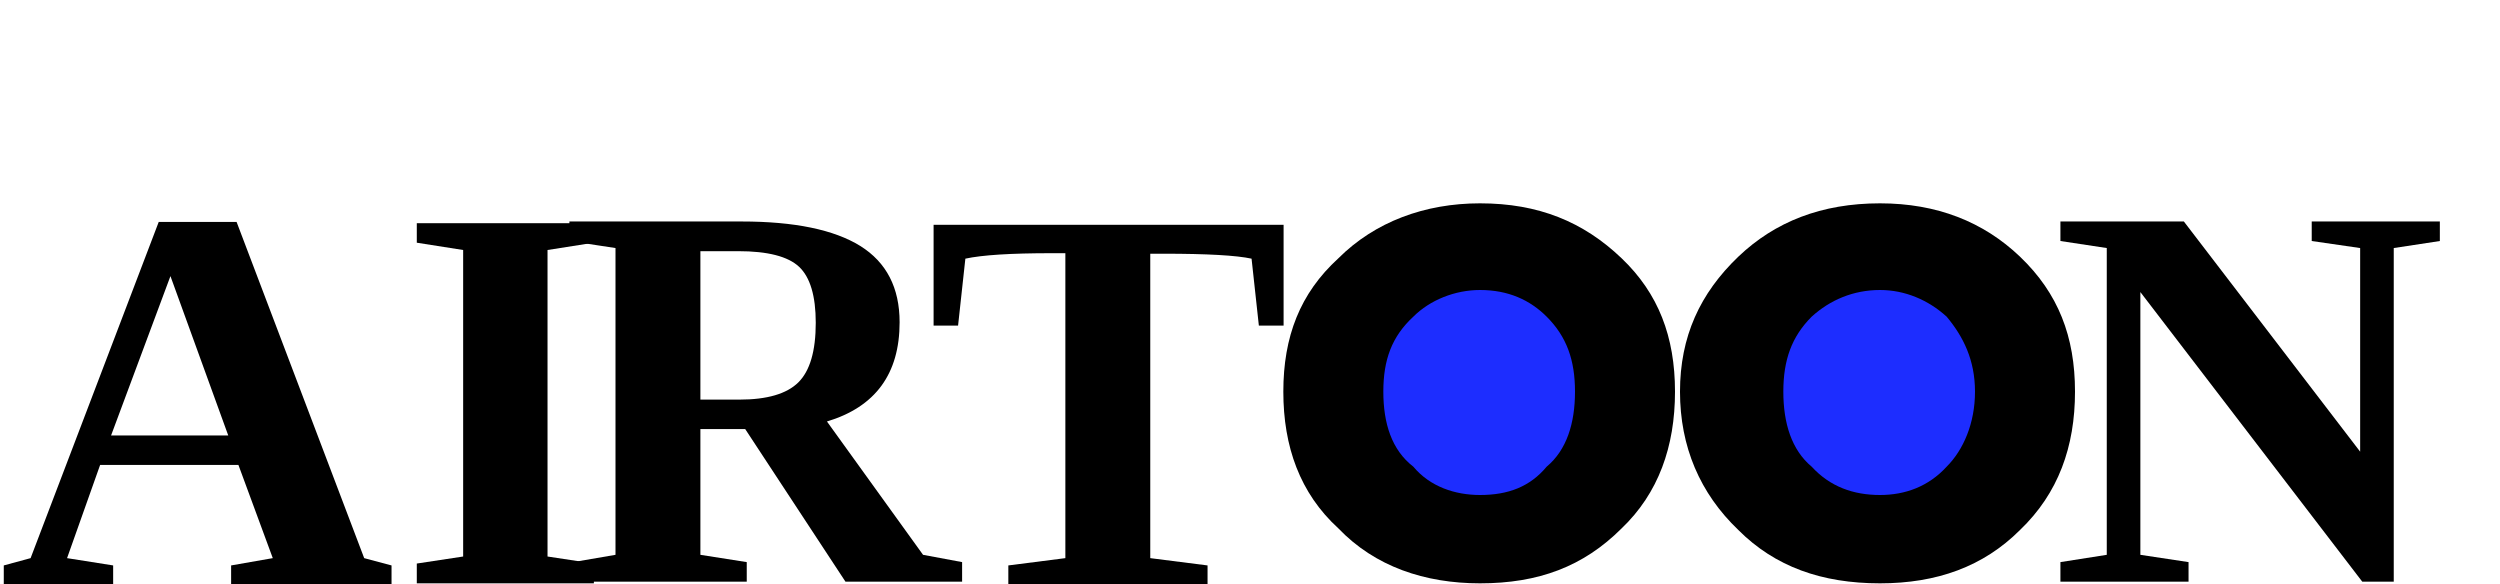
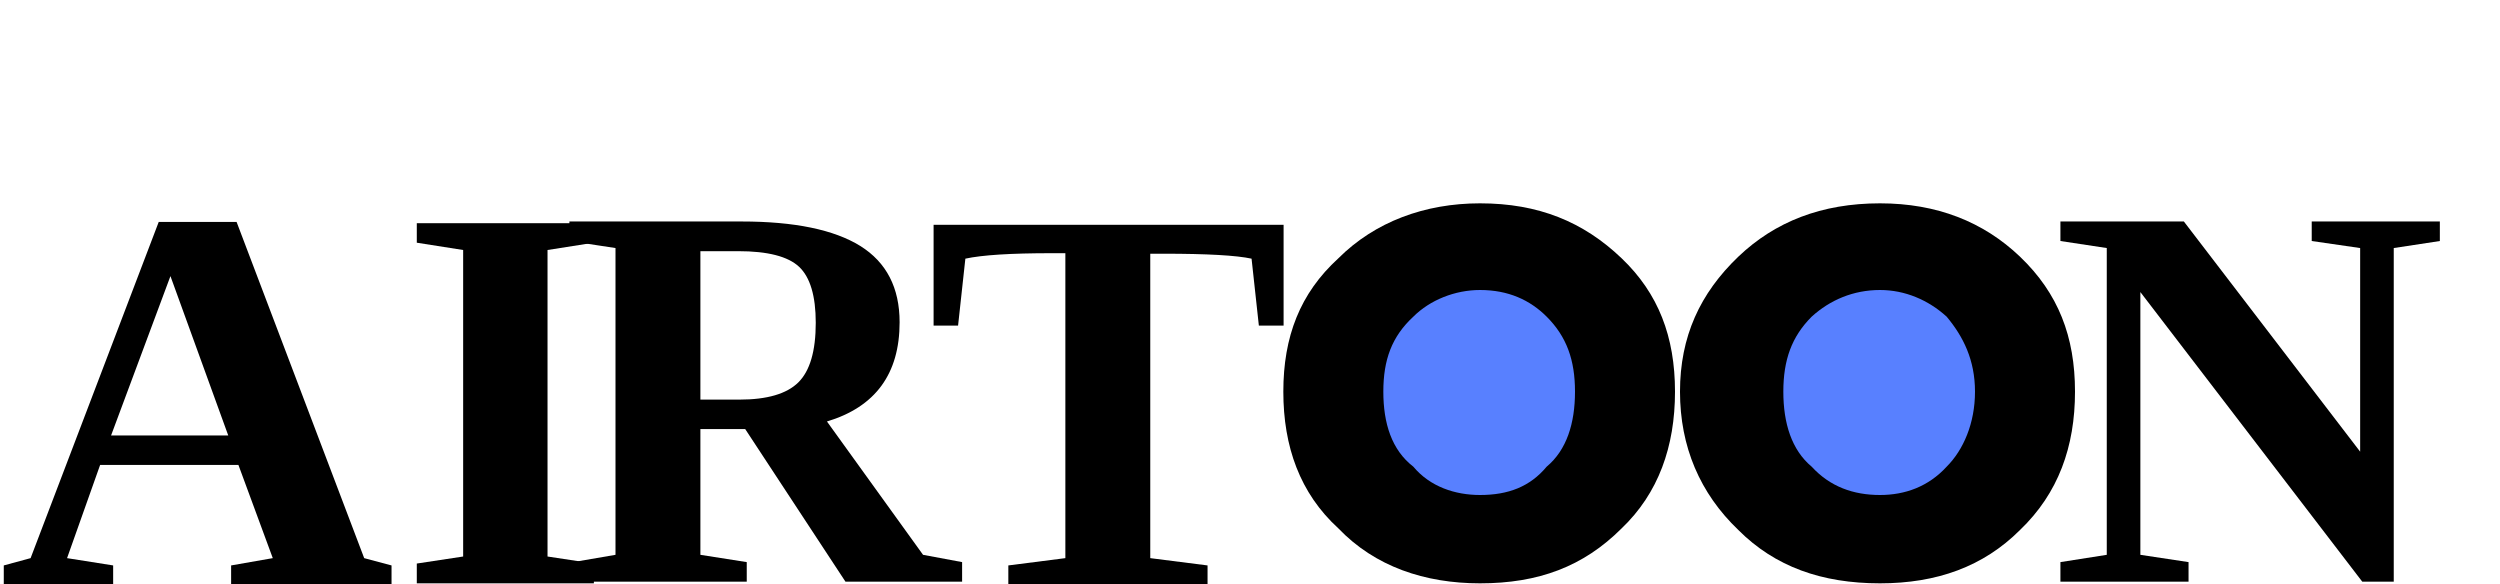
<svg xmlns="http://www.w3.org/2000/svg" width="150" height="35" viewBox="0 0 116 35" fill="none">
-   <rect x="64.5" y="16.3" width="14.8" height="15" fill="#1d2dff" />
-   <rect x="88" y="16.3" width="14.8" height="15" fill="#1d2dff" />
+   <rect x="64.5" y="16.3" width="14.8" height="15" fill="#5880ff" />
+   <rect x="88" y="16.3" width="14.8" height="15" fill="#5880ff" />
  <path transform="matrix(1,0,0,1,0,0)" d="M 67.8 28 C 68.8 29.2 70.3 29.7 71.8 29.7 C 73.5 29.7 74.8 29.2 75.8 28 C 77 27 77.5 25.4 77.5 23.5 C 77.5 21.6 77 20.2 75.8 19 C 74.8 18 73.5 17.4 71.8 17.4 C 70.3 17.4 68.8 18 67.8 19 C 66.5 20.2 66 21.6 66 23.5 C 66 25.4 66.5 27 67.8 28 Z M 63.3 15.5 C 65.5 13.3 68.5 12.2 71.8 12.2 C 75.3 12.2 78 13.3 80.3 15.5 C 82.5 17.6 83.5 20.2 83.5 23.5 C 83.5 26.8 82.5 29.6 80.3 31.7 C 78 34 75.3 35 71.8 35 C 68.5 35 65.5 34 63.3 31.7 C 61 29.6 60 26.8 60 23.5 C 60 20.2 61 17.6 63.3 15.5 Z" fill="black" />
  <path d="M 91.7 28 C 92.8 29.2 94.2 29.7 95.8 29.7 C 97.3 29.7 98.7 29.2 99.8 28 C 100.8 27 101.5 25.4 101.5 23.5 C 101.5 21.6 100.8 20.2 99.8 19 C 98.7 18 97.3 17.4 95.8 17.4 C 94.2 17.4 92.8 18 91.7 19 C 90.5 20.2 90 21.6 90 23.5 C 90 25.4 90.5 27 91.7 28 Z M 87.3 15.4 C 89.5 13.3 92.3 12.2 95.8 12.2 C 99.2 12.2 102 13.3 104.2 15.4 C 106.5 17.6 107.5 20.2 107.5 23.5 C 107.5 26.8 106.5 29.6 104.2 31.8 C 102 34 99.2 35 95.8 35 C 92.3 35 89.5 34 87.3 31.8 C 85 29.6 83.8 26.8 83.8 23.5 C 83.8 20.2 85 17.6 87.3 15.4 Z" fill="black" />
  <text font-weight="900" font-size="33" x="-17.1" y="35.1" textLength="23.4" fill="black">
        A
    </text>
  <text font-weight="900" font-size="33" x="6.9" y="35" textLength="20.4" fill="black">I</text>
  <text font-weight="900" x="16.6" y="34.9" textLength="20.4" font-size="33" fill="black">R</text>
  <text font-weight="900" x="38.5" y="35.1" textLength="20.4" font-size="33" fill="black">T</text>
  <text font-weight="900" x="106" y="34.9" textLength="20.4" font-size="33" fill="black">N</text>
</svg>
